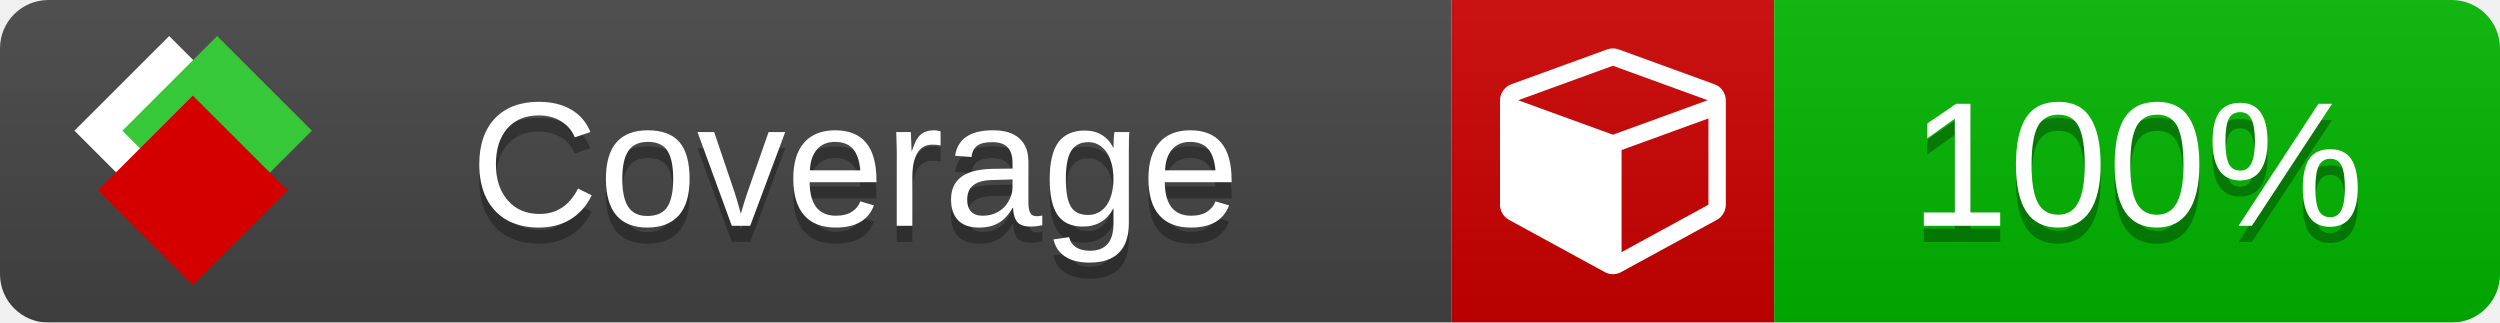
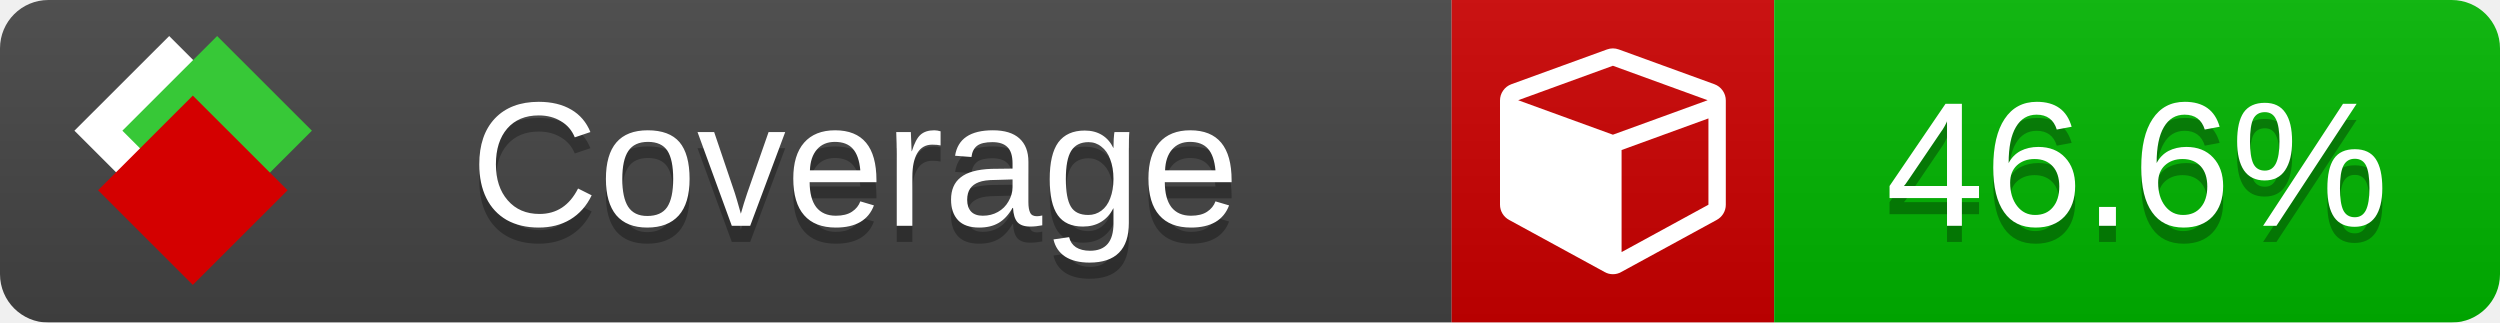
<svg xmlns="http://www.w3.org/2000/svg" xmlns:xlink="http://www.w3.org/1999/xlink" width="155" height="20">
  <style type="text/css">
          
            @keyframes fade1 {
                0% { visibility: visible; opacity: 1; }
               27% { visibility: visible; opacity: 1; }
               33% { visibility: hidden; opacity: 0; }
               60% { visibility: hidden; opacity: 0; }
               66% { visibility: hidden; opacity: 0; }
               93% { visibility: hidden; opacity: 0; }
              100% { visibility: visible; opacity: 1; }
            }
            @keyframes fade2 {
                0% { visibility: hidden; opacity: 0; }
               27% { visibility: hidden; opacity: 0; }
               33% { visibility: visible; opacity: 1; }
               60% { visibility: visible; opacity: 1; }
               66% { visibility: hidden; opacity: 0; }
               93% { visibility: hidden; opacity: 0; }
              100% { visibility: hidden; opacity: 0; }
            }
            @keyframes fade3 {
                0% { visibility: hidden; opacity: 0; }
               27% { visibility: hidden; opacity: 0; }
               33% { visibility: hidden; opacity: 0; }
               60% { visibility: hidden; opacity: 0; }
               66% { visibility: visible; opacity: 1; }
               93% { visibility: visible; opacity: 1; }
              100% { visibility: hidden; opacity: 0; }
            }
            .linecoverage {
                animation-duration: 15s;
                animation-name: fade1;
                animation-iteration-count: infinite;
            }
            .branchcoverage {
                animation-duration: 15s;
                animation-name: fade2;
                animation-iteration-count: infinite;
            }
            .methodcoverage {
                animation-duration: 15s;
                animation-name: fade3;
                animation-iteration-count: infinite;
            }
          
    </style>
  <defs>
    <linearGradient id="gradient" x2="0" y2="100%">
      <stop offset="0" stop-color="#bbb" stop-opacity=".1" />
      <stop offset="1" stop-opacity=".1" />
    </linearGradient>
    <linearGradient id="c">
      <stop offset="0" stop-color="#d40000" />
      <stop offset="1" stop-color="#ff2a2a" />
    </linearGradient>
    <linearGradient id="a">
      <stop offset="0" stop-color="#e0e0de" />
      <stop offset="1" stop-color="#fff" />
    </linearGradient>
    <linearGradient id="b">
      <stop offset="0" stop-color="#37c837" />
      <stop offset="1" stop-color="#217821" />
    </linearGradient>
    <linearGradient xlink:href="#a" id="e" x1="106.44" x2="69.96" y1="-11.96" y2="-46.84" gradientTransform="matrix(-.8426 -.00045 -.00045 -.8426 -94.27 -75.82)" gradientUnits="userSpaceOnUse" />
    <linearGradient xlink:href="#b" id="f" x1="56.19" x2="77.97" y1="-23.45" y2="10.62" gradientTransform="matrix(.8426 .00045 .00045 .8426 94.27 75.82)" gradientUnits="userSpaceOnUse" />
    <linearGradient xlink:href="#c" id="g" x1="79.98" x2="132.9" y1="10.79" y2="10.79" gradientTransform="matrix(.8426 .00045 .00045 .8426 94.27 75.82)" gradientUnits="userSpaceOnUse" />
    <mask id="mask">
      <rect width="155" height="20" rx="3" fill="#fff" />
    </mask>
    <g id="icon" transform="matrix(.04486 0 0 .04481 -.48 -.63)">
      <rect width="52.92" height="52.92" x="-109.72" y="-27.13" fill="url(#e)" transform="rotate(-135)" />
      <rect width="52.92" height="52.92" x="70.19" y="-39.18" fill="url(#f)" transform="rotate(45)" />
      <rect width="52.92" height="52.92" x="80.05" y="-15.74" fill="url(#g)" transform="rotate(45)" />
    </g>
  </defs>
  <g mask="url(#mask)">
    <rect x="0" y="0" width="90" height="20" fill="#444" />
    <rect x="90" y="0" width="20" height="20" fill="#c00" />
    <rect x="110" y="0" width="45" height="20" fill="#00B600" />
    <rect x="0" y="0" width="155" height="20" fill="url(#gradient)" />
  </g>
  <g>
    <path class="" fill="#fff" d="m 100.538,15.629 5.385,-2.936 v -5.351 l -5.385,1.96 z M 100,8.351 105.873,6.214 100,4.077 94.127,6.214 Z m 7,-2.12 v 6.462 q 0,0.294 -0.151,0.547 -0.151,0.252 -0.412,0.395 l -5.923,3.231 q -0.236,0.135 -0.513,0.135 -0.278,0 -0.513,-0.135 l -5.923,-3.231 Q 93.303,13.492 93.151,13.239 93,12.987 93,12.692 v -6.462 q 0,-0.337 0.194,-0.614 0.194,-0.278 0.513,-0.395 l 5.923,-2.154 q 0.185,-0.067 0.37,-0.067 0.185,0 0.37,0.067 l 5.923,2.154 q 0.32,0.118 0.513,0.395 Q 107,5.894 107,6.231 Z" />
  </g>
  <g fill="#fff" text-anchor="middle" font-family="Verdana,Arial,Geneva,sans-serif" font-size="11">
    <a xlink:href="https://github.com/danielpalme/ReportGenerator" target="_top">
      <use xlink:href="#icon" transform="translate(3,1) scale(3.5)" />
    </a>
    <text x="53" y="15" fill="#010101" fill-opacity=".3">Coverage</text>
    <text x="53" y="14" fill="#fff">Coverage</text>
-     <text class="" x="132.5" y="15" fill="#010101" fill-opacity=".3">100%</text>
-     <text class="" x="132.5" y="14">100%</text>
+     <text class="" x="132.5" y="15" fill="#010101" fill-opacity=".3">46.6%</text>
+     <text class="" x="132.5" y="14">46.6%</text>
  </g>
  <g>
    <rect class="" x="90" y="0" width="65" height="20" fill-opacity="0" />
  </g>
</svg>
